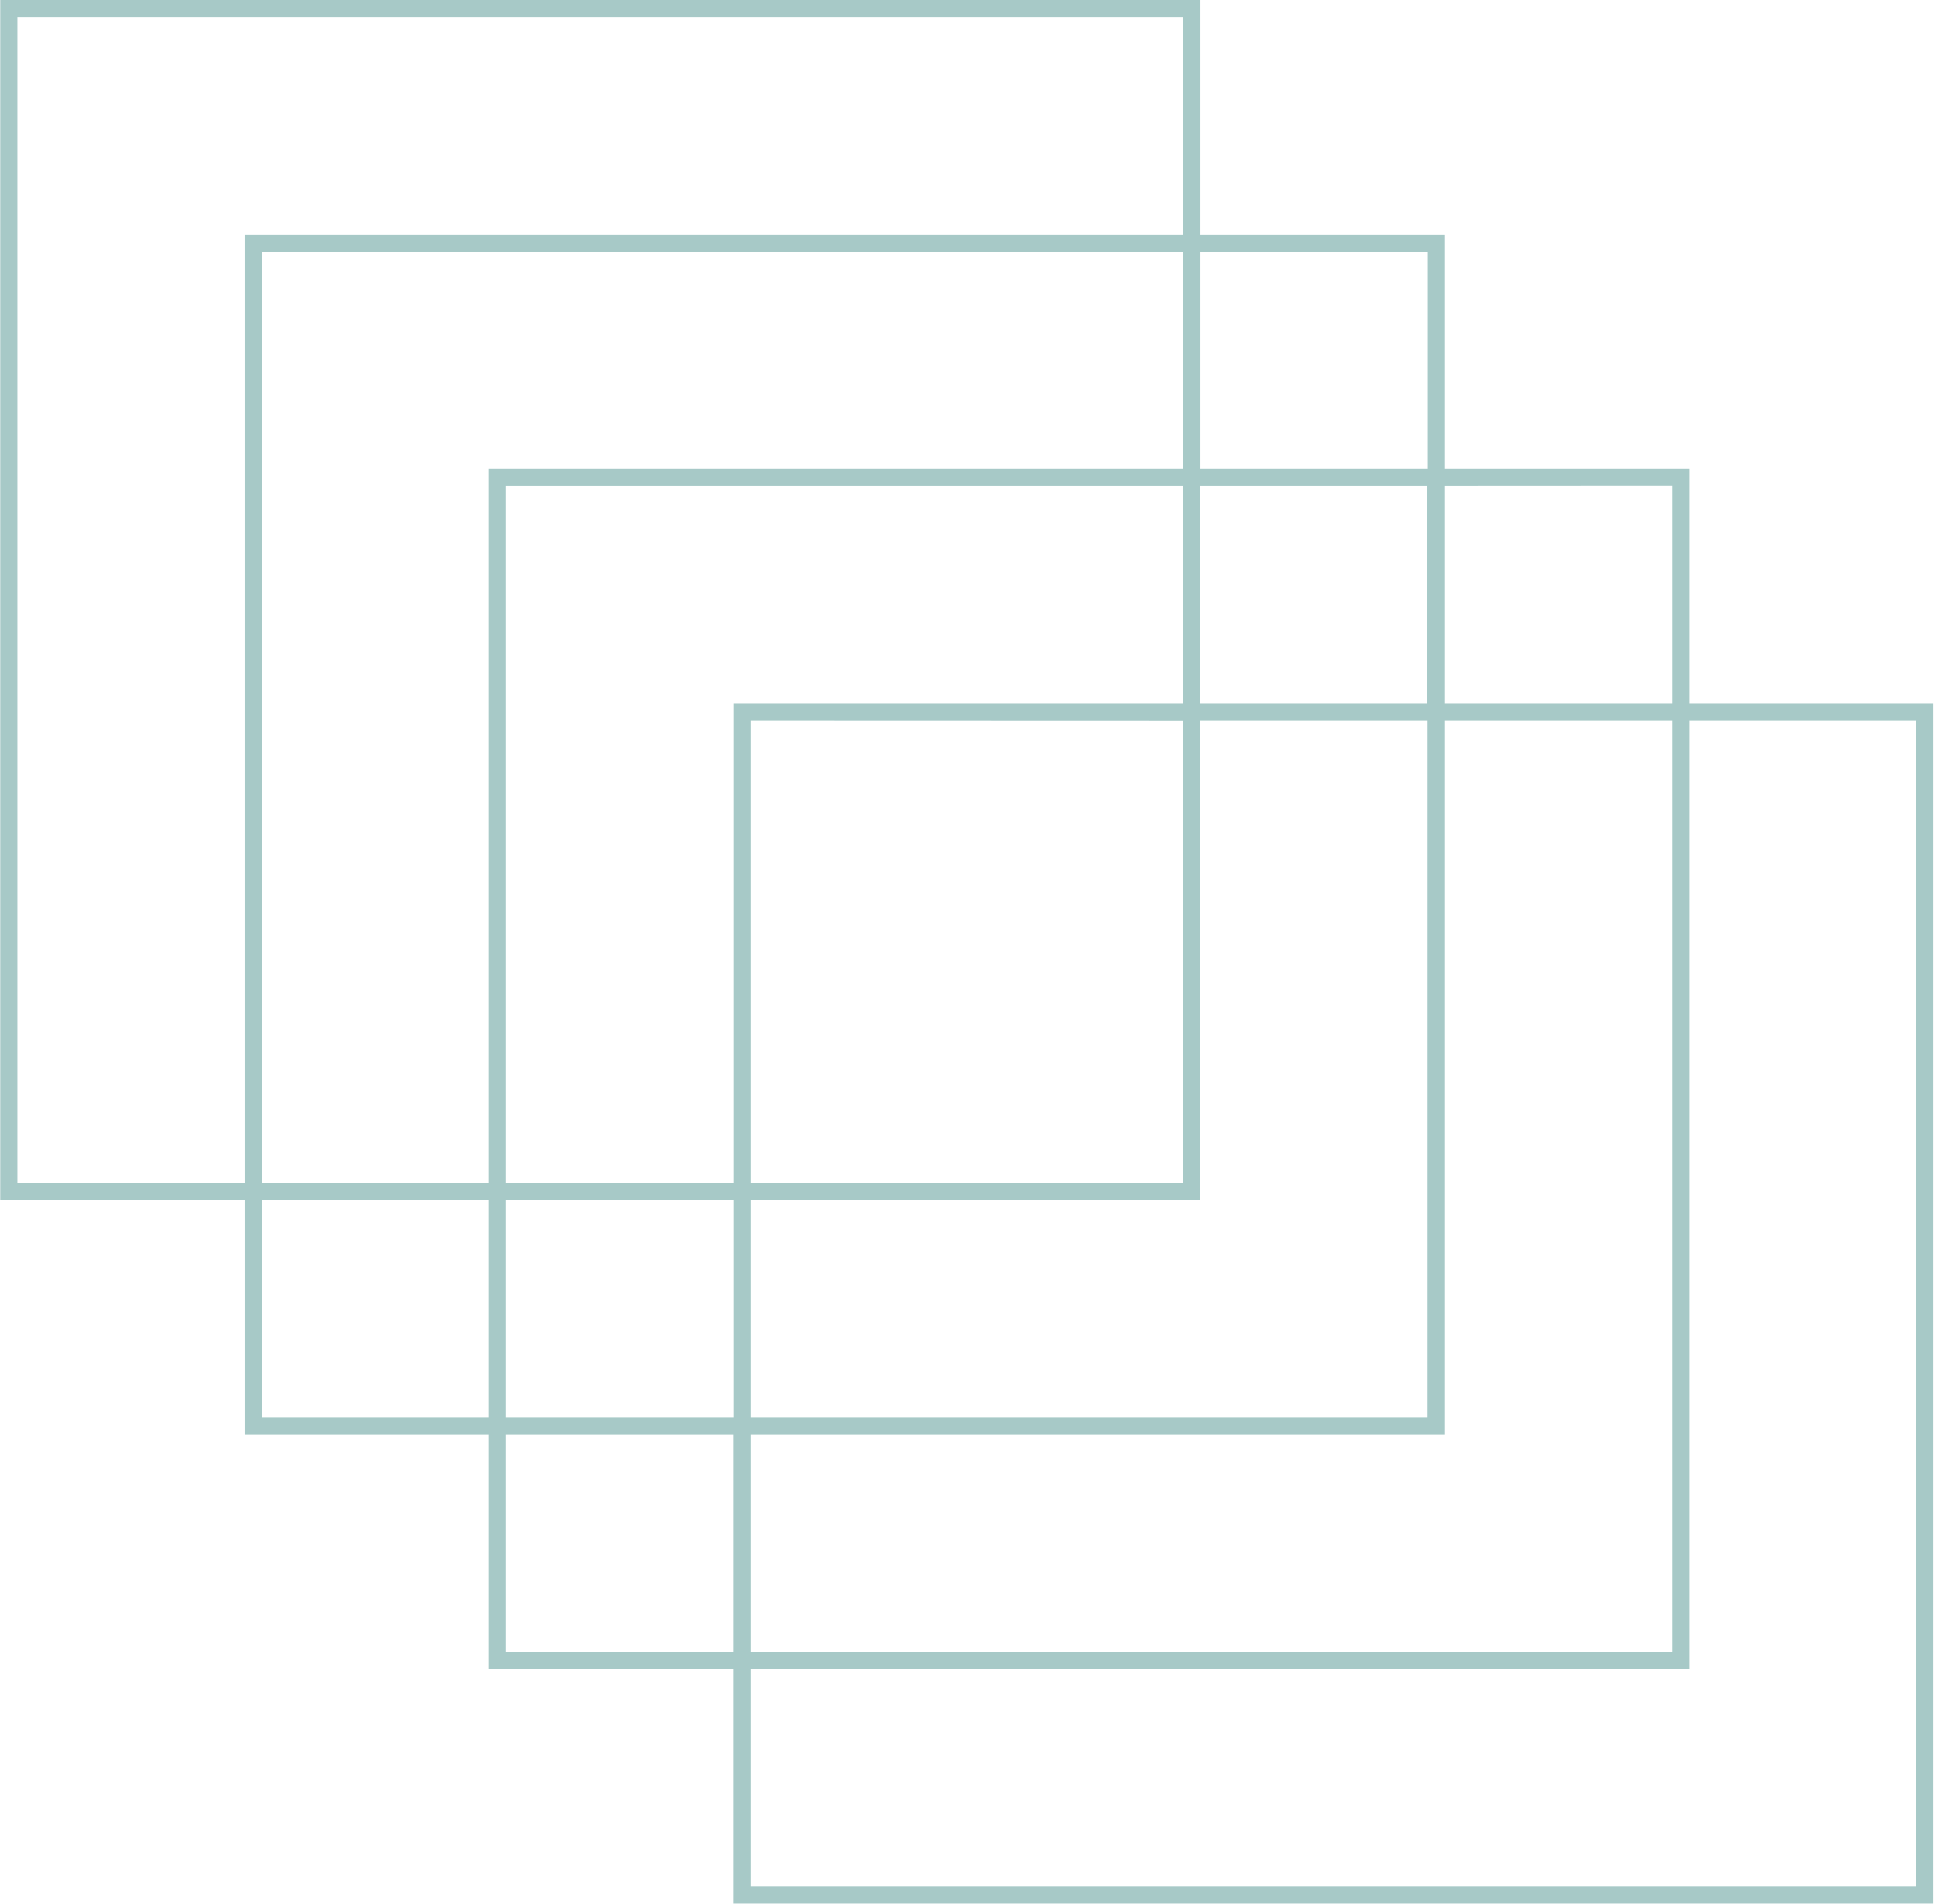
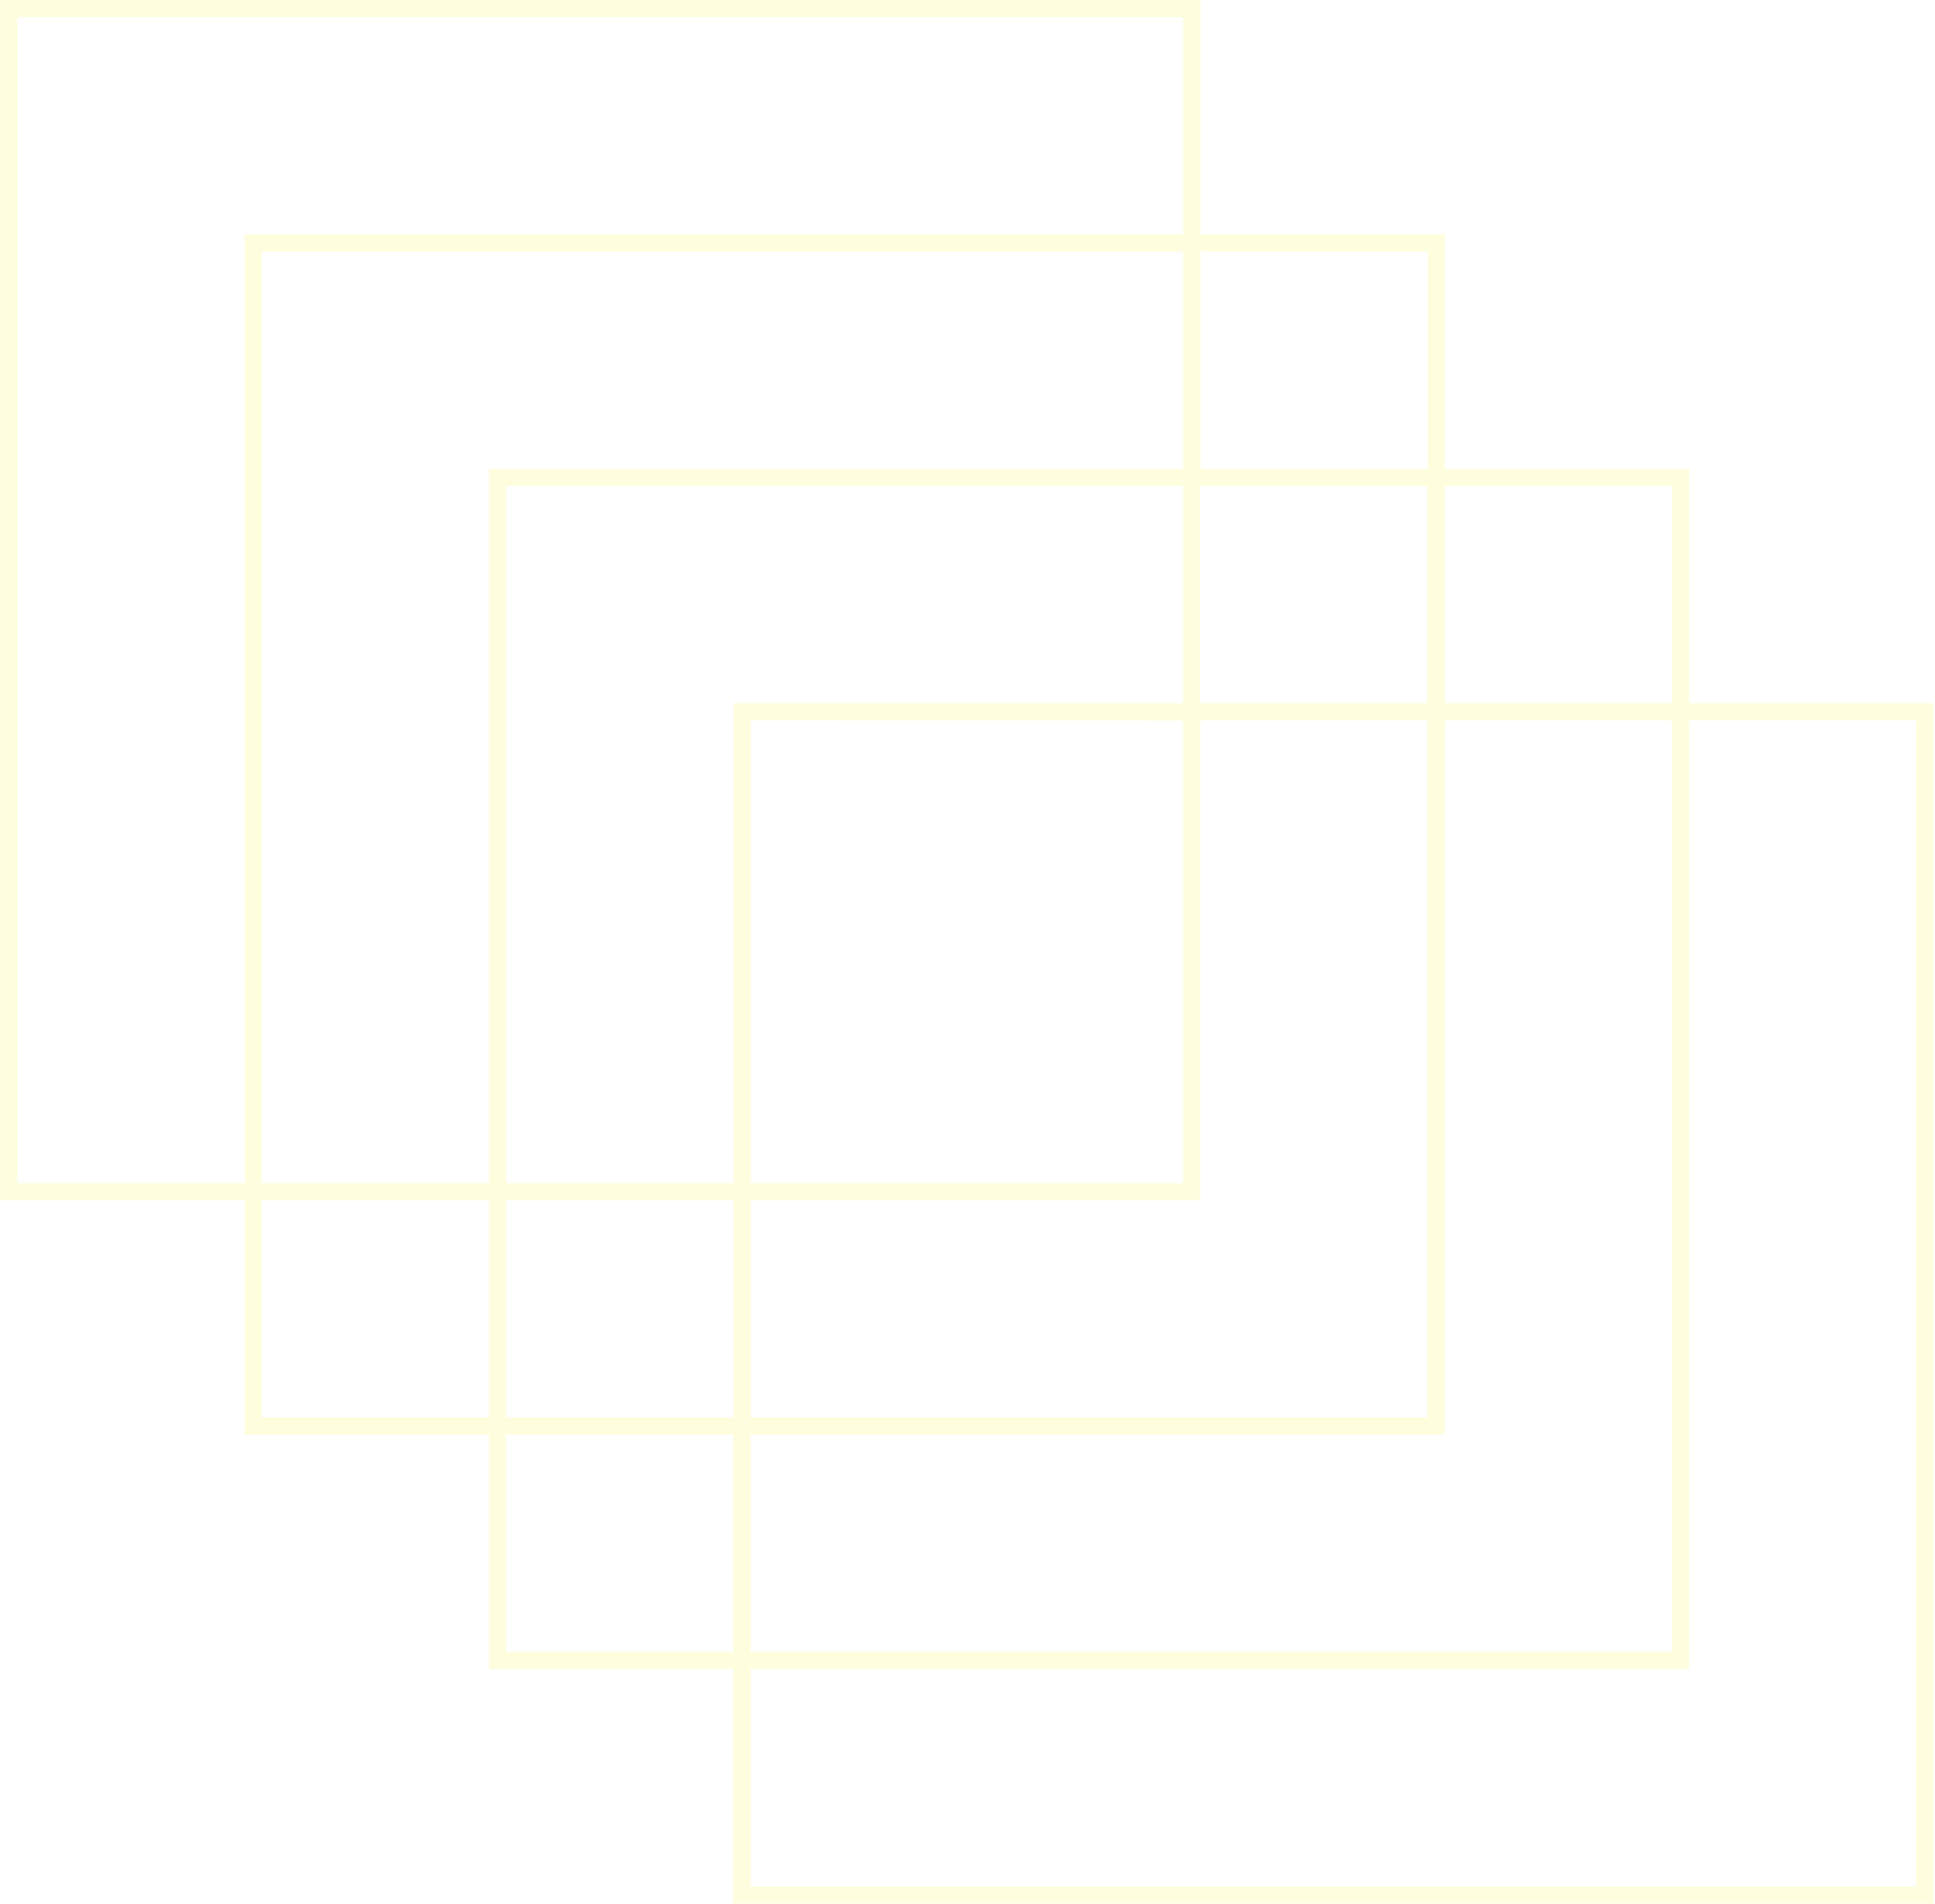
<svg xmlns="http://www.w3.org/2000/svg" version="1.1" width="432px" height="425px" viewBox="0 0 432.0 425.0">
  <defs>
    <clipPath id="481005510011212050106107121">
      <path d="M431.859,0 L431.859,425 L0,425 L0,0 L431.859,0 Z" />
    </clipPath>
    <clipPath id="12010799122501065511999118">
      <path d="M267.969,0 L267.969,52.339 L322.516,52.339 L322.516,104.677 L377.068,104.677 L377.068,156.979 L431.62,156.979 L431.62,425 L163.651,425 L163.651,372.63 L109.099,372.63 L109.099,320.297 L54.547,320.297 L54.547,267.958 L0,267.958 L0,0 L267.969,0 Z M427.792,160.807 L377.068,160.807 L377.068,372.63 L167.536,372.63 L167.536,421.167 L427.792,421.167 L427.792,160.807 Z M373.24,160.807 L322.516,160.807 L322.516,320.297 L167.536,320.297 L167.536,368.802 L373.24,368.802 L373.24,160.807 Z M163.651,320.297 L112.927,320.297 L112.927,368.802 L163.651,368.802 L163.651,320.297 Z M163.708,267.958 L112.927,267.958 L112.927,316.469 L163.708,316.469 L163.708,267.958 Z M318.63,160.807 L267.906,160.807 L267.906,267.958 L167.536,267.958 L167.536,316.469 L318.63,316.469 L318.63,160.807 Z M109.099,267.958 L58.375,267.958 L58.375,316.469 L109.099,316.469 L109.099,267.958 Z M264.078,56.167 L58.375,56.167 L58.375,264.13 L109.099,264.13 L109.099,104.677 L264.078,104.677 L264.078,56.167 Z M264.042,108.505 L112.927,108.505 L112.927,264.13 L163.708,264.13 L163.708,156.979 L264.042,156.979 L264.042,108.505 Z M167.536,160.807 L167.536,264.13 L264.042,264.13 L264.042,160.839 L167.536,160.807 Z M264.078,3.828 L3.828,3.828 L3.828,264.13 L54.547,264.13 L54.547,52.339 L264.078,52.339 L264.078,3.828 Z M373.24,108.479 L322.516,108.505 L322.516,156.979 L373.24,156.979 L373.24,108.479 Z M318.594,108.505 L267.87,108.505 L267.87,156.979 L318.594,156.979 L318.594,108.505 Z M318.688,56.167 L267.969,56.167 L267.969,104.677 L318.688,104.677 L318.688,56.167 Z" />
    </clipPath>
  </defs>
  <g transform="">
    <g clip-path="url(#481005510011212050106107121)">
      <g transform="">
        <g transform="translate(0.05208267 -5.684341886080802e-14)">
          <g clip-path="url(#12010799122501065511999118)">
-             <polygon points="0,0 431.62,0 431.62,425 0,425 0,0" stroke="none" fill="#A7C9C7" />
+             <polygon points="0,0 431.62,0 431.62,425 0,425 0,0" stroke="none" fill="#FEFEDF" />
          </g>
        </g>
      </g>
    </g>
  </g>
</svg>
